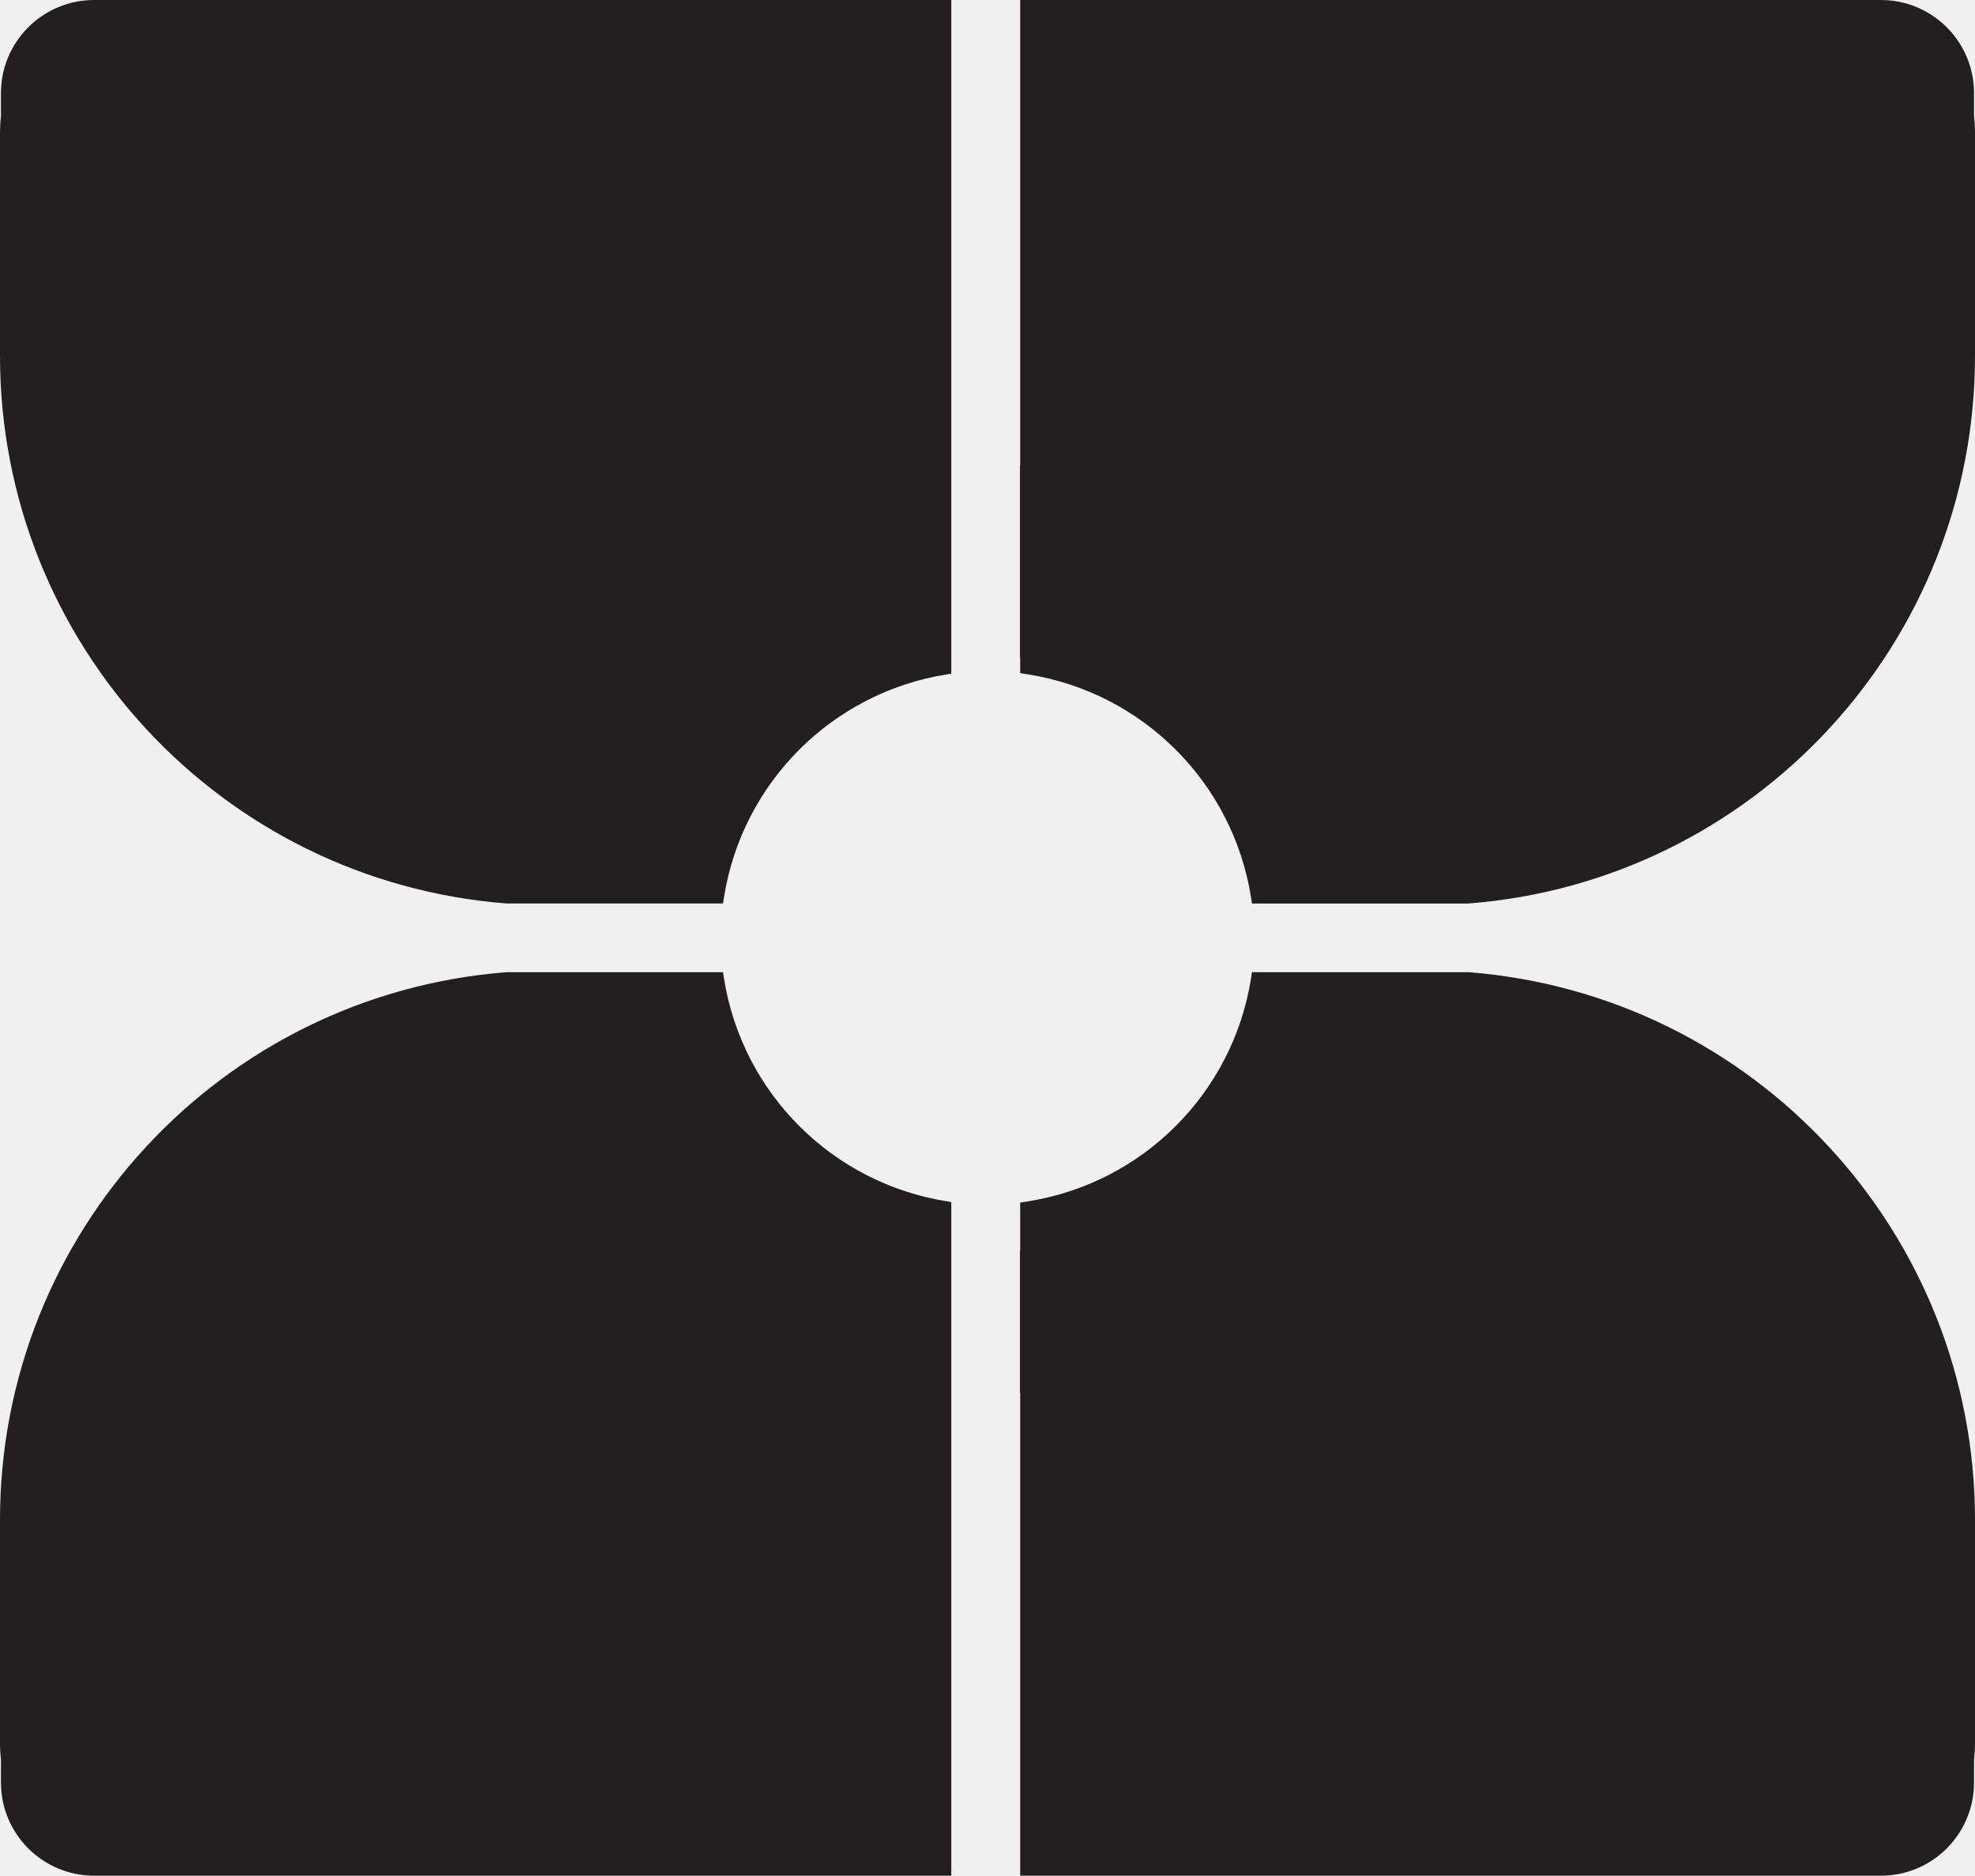
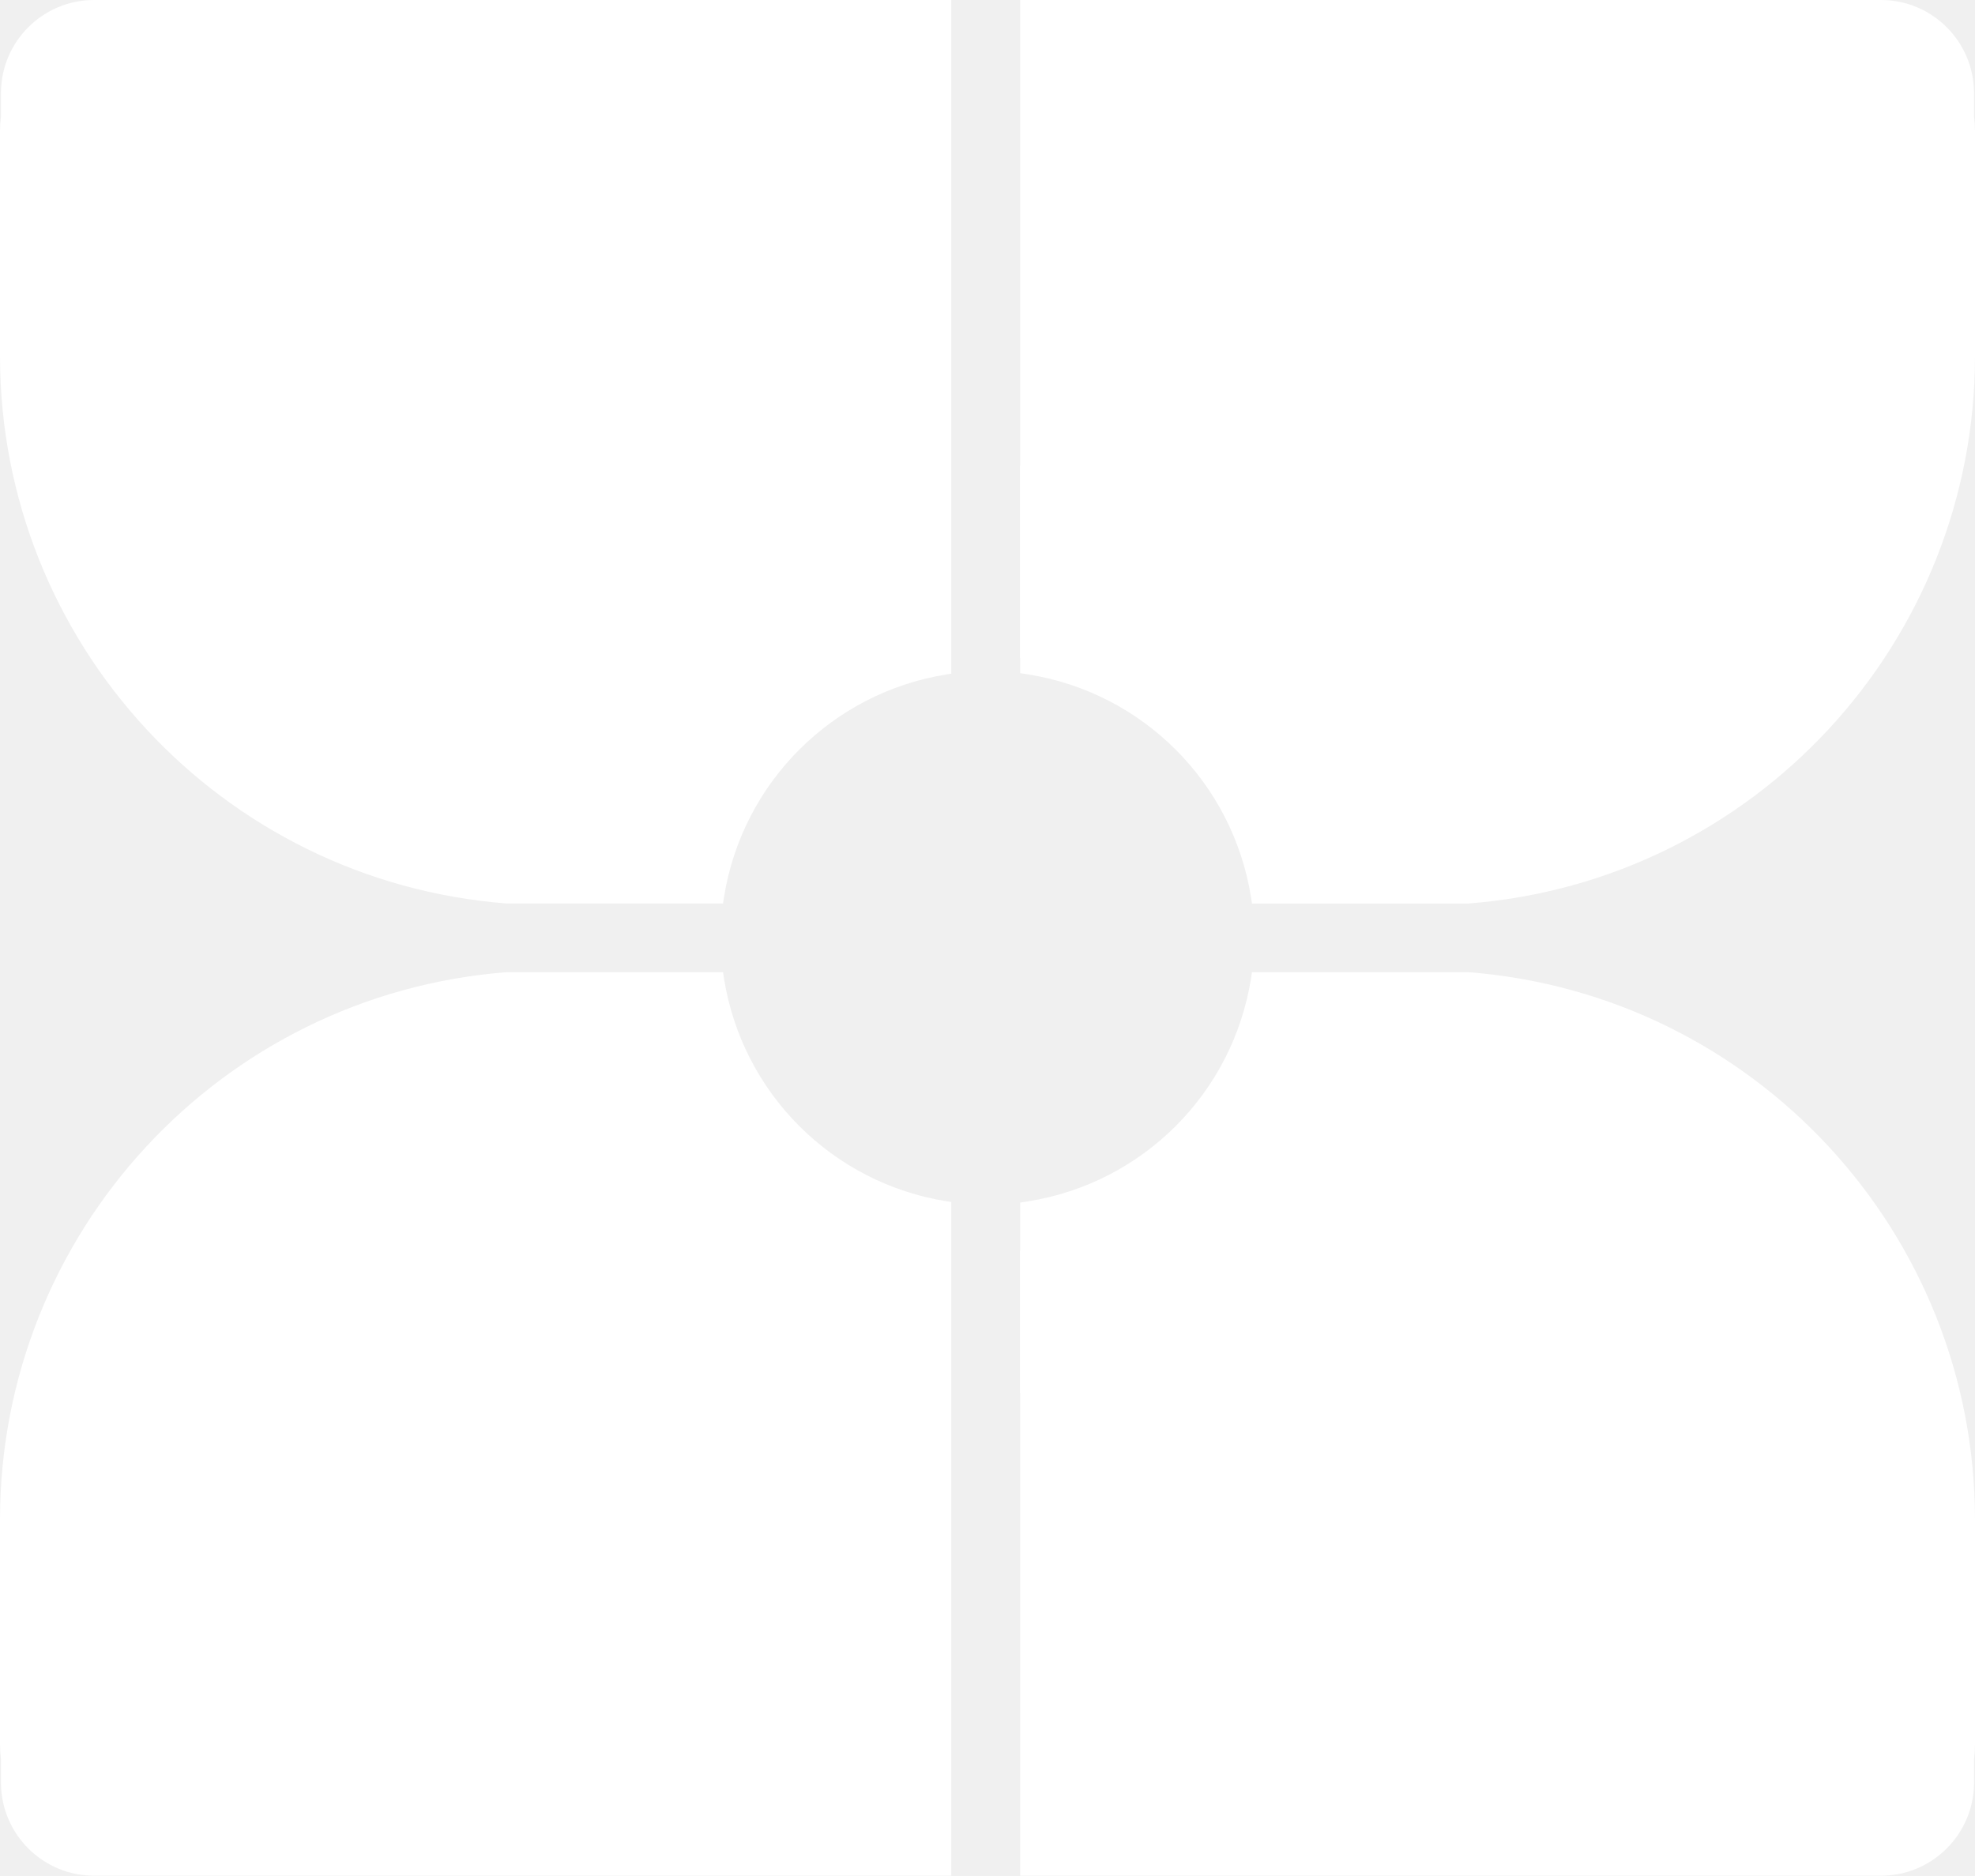
<svg xmlns="http://www.w3.org/2000/svg" width="111.576mm" height="105.98mm" viewBox="0 0 316.277 300.415">
  <g>
-     <path d="M152.338,192.515l-.717-.11a42.988,42.988,0,0,1-35.679-35.681l-.156-1.017H81.1A87.981,87.981,0,0,0,0,243.416v35.96a21.128,21.128,0,0,0,.155,2.453v3.75a14.916,14.916,0,0,0,14.963,14.836h137.22Z" fill="#231f20" />
-     <path d="M81.139,144.707h34.647l.156-1.019a42.989,42.989,0,0,1,35.679-35.678l.717-.11V0H15.118A14.916,14.916,0,0,0,.155,14.835v3.75A21.128,21.128,0,0,0,0,21.038V57A87.98,87.98,0,0,0,81.139,144.707Z" fill="#231f20" />
-     <path d="M235.178,155.707H200.492l-.155,1.017a42.991,42.991,0,0,1-35.681,35.681l-1.282.2V200.3h-.036v22.816h.036v77.3H301.159a14.916,14.916,0,0,0,14.963-14.836V281.83a21.128,21.128,0,0,0,.155-2.453V243.415A87.98,87.98,0,0,0,235.178,155.707Z" fill="#231f20" />
-     <path d="M316.122,18.584V14.835A14.916,14.916,0,0,0,301.159,0H163.374V74.552h-.036v30.833h.036v2.429l1.282.2a42.992,42.992,0,0,1,35.681,35.678l.155,1.019h34.647A87.98,87.98,0,0,0,316.277,57V21.038A21.159,21.159,0,0,0,316.122,18.584Z" fill="#231f20" />
+     <path d="M152.338,192.515l-.717-.11a42.988,42.988,0,0,1-35.679-35.681l-.156-1.017H81.1A87.981,87.981,0,0,0,0,243.416v35.96a21.128,21.128,0,0,0,.155,2.453v3.75a14.916,14.916,0,0,0,14.963,14.836h137.22Z" fill="#fff" />
+     <path d="M81.139,144.707h34.647l.156-1.019a42.989,42.989,0,0,1,35.679-35.678l.717-.11V0H15.118A14.916,14.916,0,0,0,.155,14.835v3.75A21.128,21.128,0,0,0,0,21.038V57A87.98,87.98,0,0,0,81.139,144.707Z" fill="#fff" />
+     <path d="M235.178,155.707H200.492l-.155,1.017a42.991,42.991,0,0,1-35.681,35.681l-1.282.2V200.3h-.036v22.816h.036v77.3H301.159a14.916,14.916,0,0,0,14.963-14.836V281.83a21.128,21.128,0,0,0,.155-2.453V243.415A87.98,87.98,0,0,0,235.178,155.707Z" fill="#fff" />
+     <path d="M316.122,18.584V14.835A14.916,14.916,0,0,0,301.159,0H163.374V74.552h-.036v30.833h.036v2.429l1.282.2a42.992,42.992,0,0,1,35.681,35.678l.155,1.019h34.647A87.98,87.98,0,0,0,316.277,57V21.038A21.159,21.159,0,0,0,316.122,18.584Z" fill="#fff" />
  </g>
</svg>
